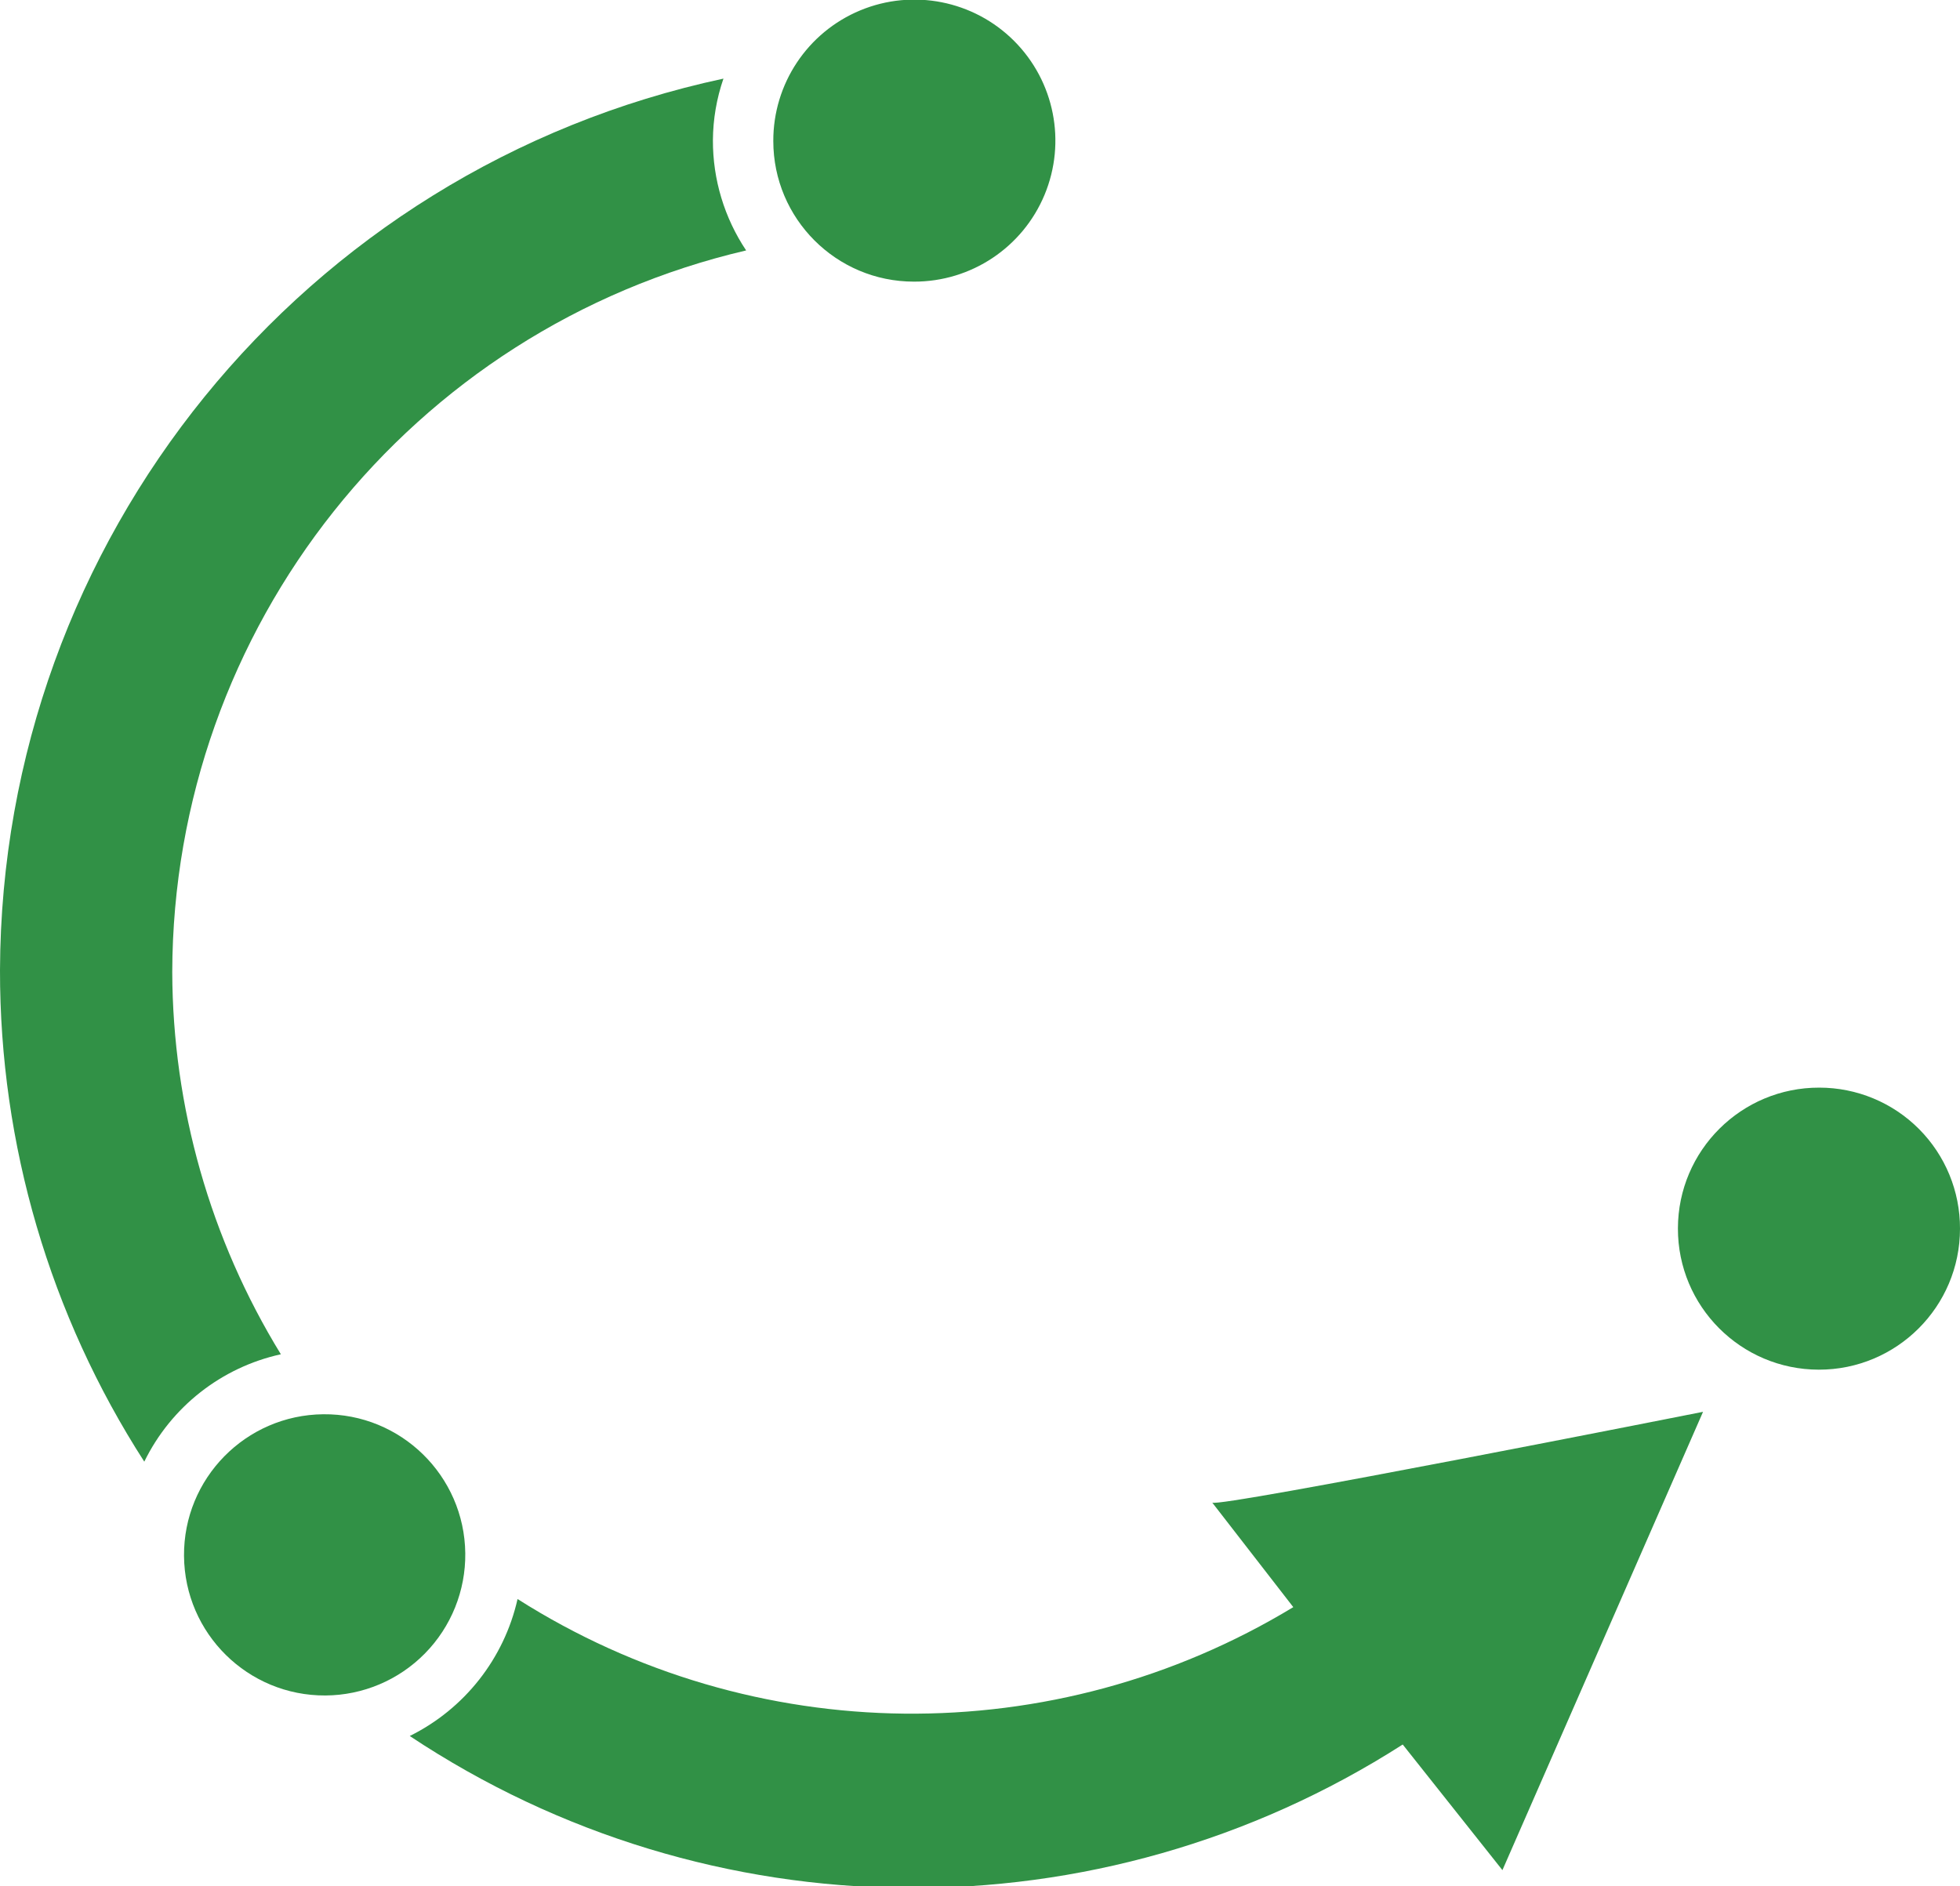
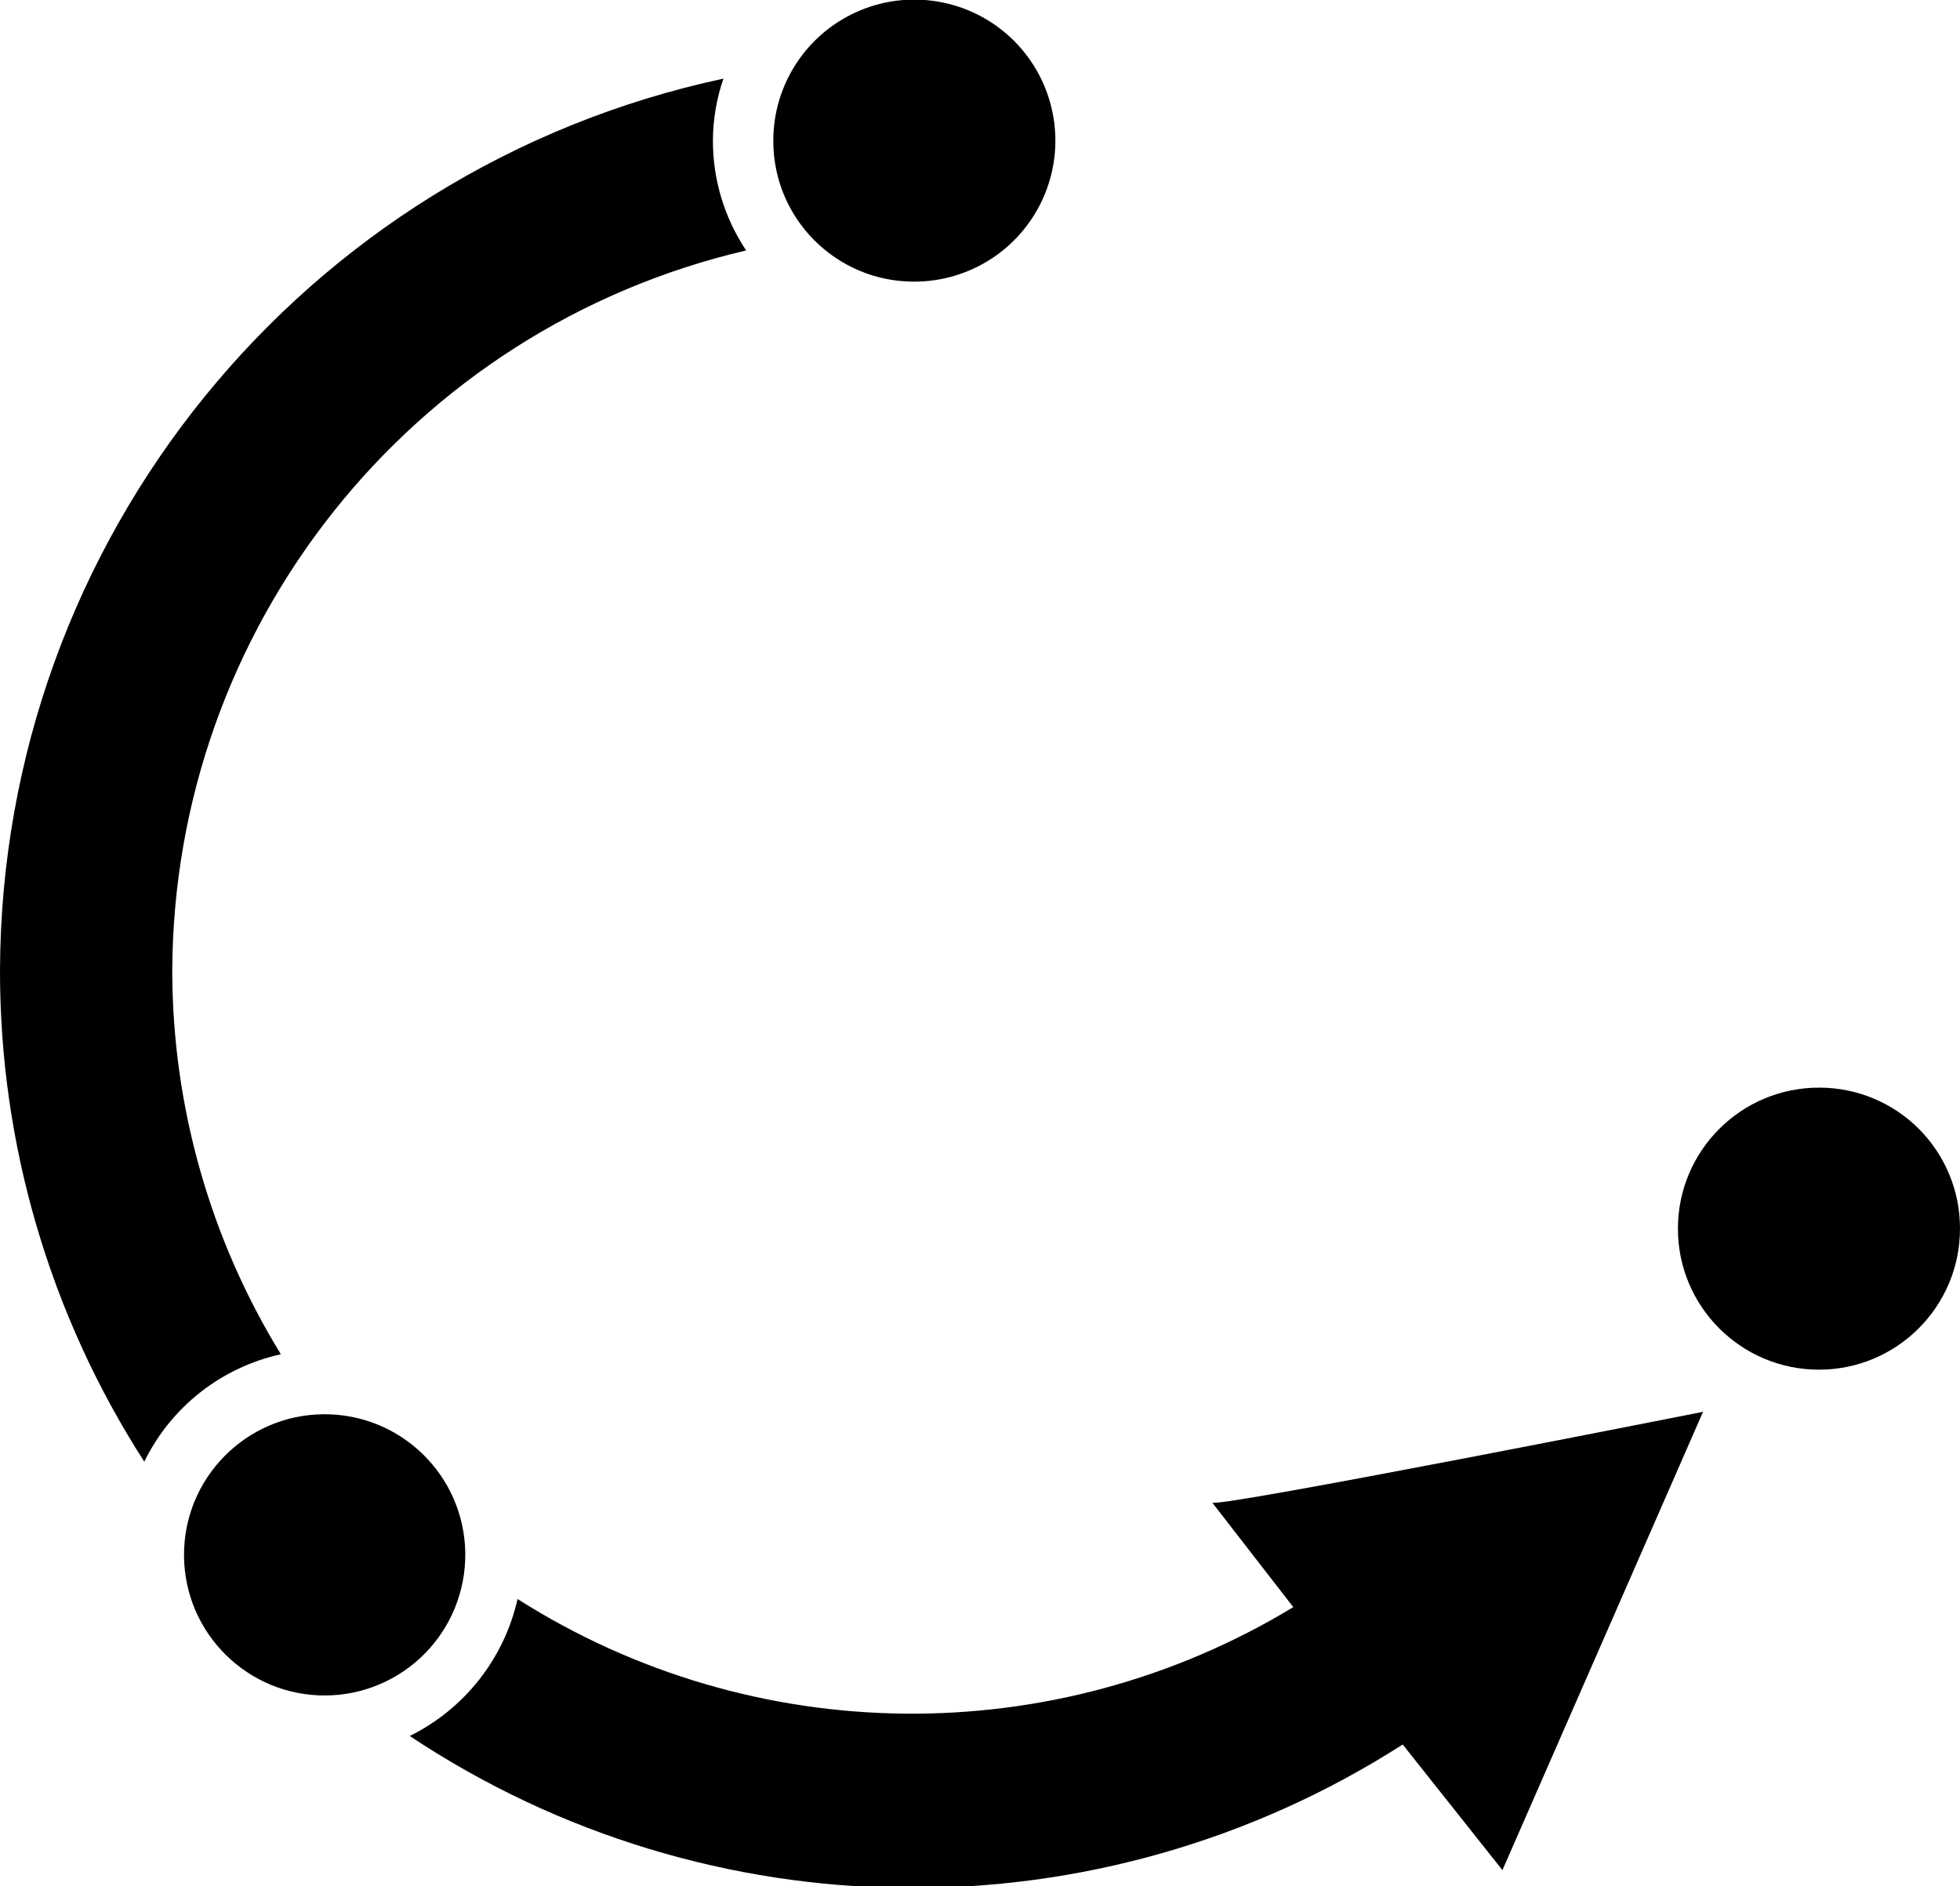
<svg xmlns="http://www.w3.org/2000/svg" id="f8157dae-2d05-44bb-a4de-3cbe3db285ba" data-name="Ebene 1" viewBox="0 0 48.36 46.54">
-   <defs>
-     <style>.ad526738-9ab4-4842-bf59-017afdf6225a{fill:#319146;}</style>
-   </defs>
-   <path class="ad526738-9ab4-4842-bf59-017afdf6225a" d="M42.43,49.24l2,2.58a18.15,18.15,0,0,1-19.14-.2A5,5,0,0,1,22.63,55a22.41,22.41,0,0,0,24.5.21l2.46,3.1L54.54,47S42.54,49.38,42.43,49.24Z" transform="translate(-12.52 -12.16)" />
-   <path class="ad526738-9ab4-4842-bf59-017afdf6225a" d="M24,50.49A3.47,3.47,0,1,0,20.55,54,3.47,3.47,0,0,0,24,50.49Z" transform="translate(-12.52 -12.16)" />
-   <path class="ad526738-9ab4-4842-bf59-017afdf6225a" d="M35.07,19.11a3.48,3.48,0,1,0-3.47-3.47A3.47,3.47,0,0,0,35.07,19.11Z" transform="translate(-12.52 -12.16)" />
-   <path class="ad526738-9ab4-4842-bf59-017afdf6225a" d="M57.41,39a3.48,3.48,0,1,0,3.47,3.48A3.47,3.47,0,0,0,57.41,39Z" transform="translate(-12.52 -12.16)" />
-   <path class="ad526738-9ab4-4842-bf59-017afdf6225a" d="M16.77,36.15A18.33,18.33,0,0,1,30.93,18.34a4.87,4.87,0,0,1-.82-2.72,4.75,4.75,0,0,1,.26-1.52,22.58,22.58,0,0,0-17.85,22,22.35,22.35,0,0,0,3.56,12.13,4.93,4.93,0,0,1,3.37-2.65A18.14,18.14,0,0,1,16.77,36.15Z" transform="translate(-12.52 -12.16)" />
+   <path d="M42.43,49.24l2,2.58a18.15,18.15,0,0,1-19.14-.2A5,5,0,0,1,22.63,55a22.41,22.41,0,0,0,24.5.21l2.46,3.1L54.54,47S42.54,49.38,42.43,49.24Z" transform="translate(-12.52 -12.16)" />
+   <path d="M24,50.49A3.47,3.47,0,1,0,20.55,54,3.47,3.47,0,0,0,24,50.49Z" transform="translate(-12.52 -12.16)" />
+   <path d="M35.07,19.11a3.48,3.48,0,1,0-3.47-3.47A3.47,3.47,0,0,0,35.07,19.11Z" transform="translate(-12.52 -12.16)" />
+   <path d="M57.41,39a3.48,3.48,0,1,0,3.47,3.48A3.47,3.47,0,0,0,57.41,39Z" transform="translate(-12.52 -12.16)" />
+   <path d="M16.77,36.15A18.33,18.33,0,0,1,30.93,18.34a4.87,4.87,0,0,1-.82-2.72,4.75,4.75,0,0,1,.26-1.52,22.58,22.58,0,0,0-17.85,22,22.35,22.35,0,0,0,3.56,12.13,4.93,4.93,0,0,1,3.37-2.65A18.14,18.14,0,0,1,16.77,36.15Z" transform="translate(-12.52 -12.16)" />
</svg>
